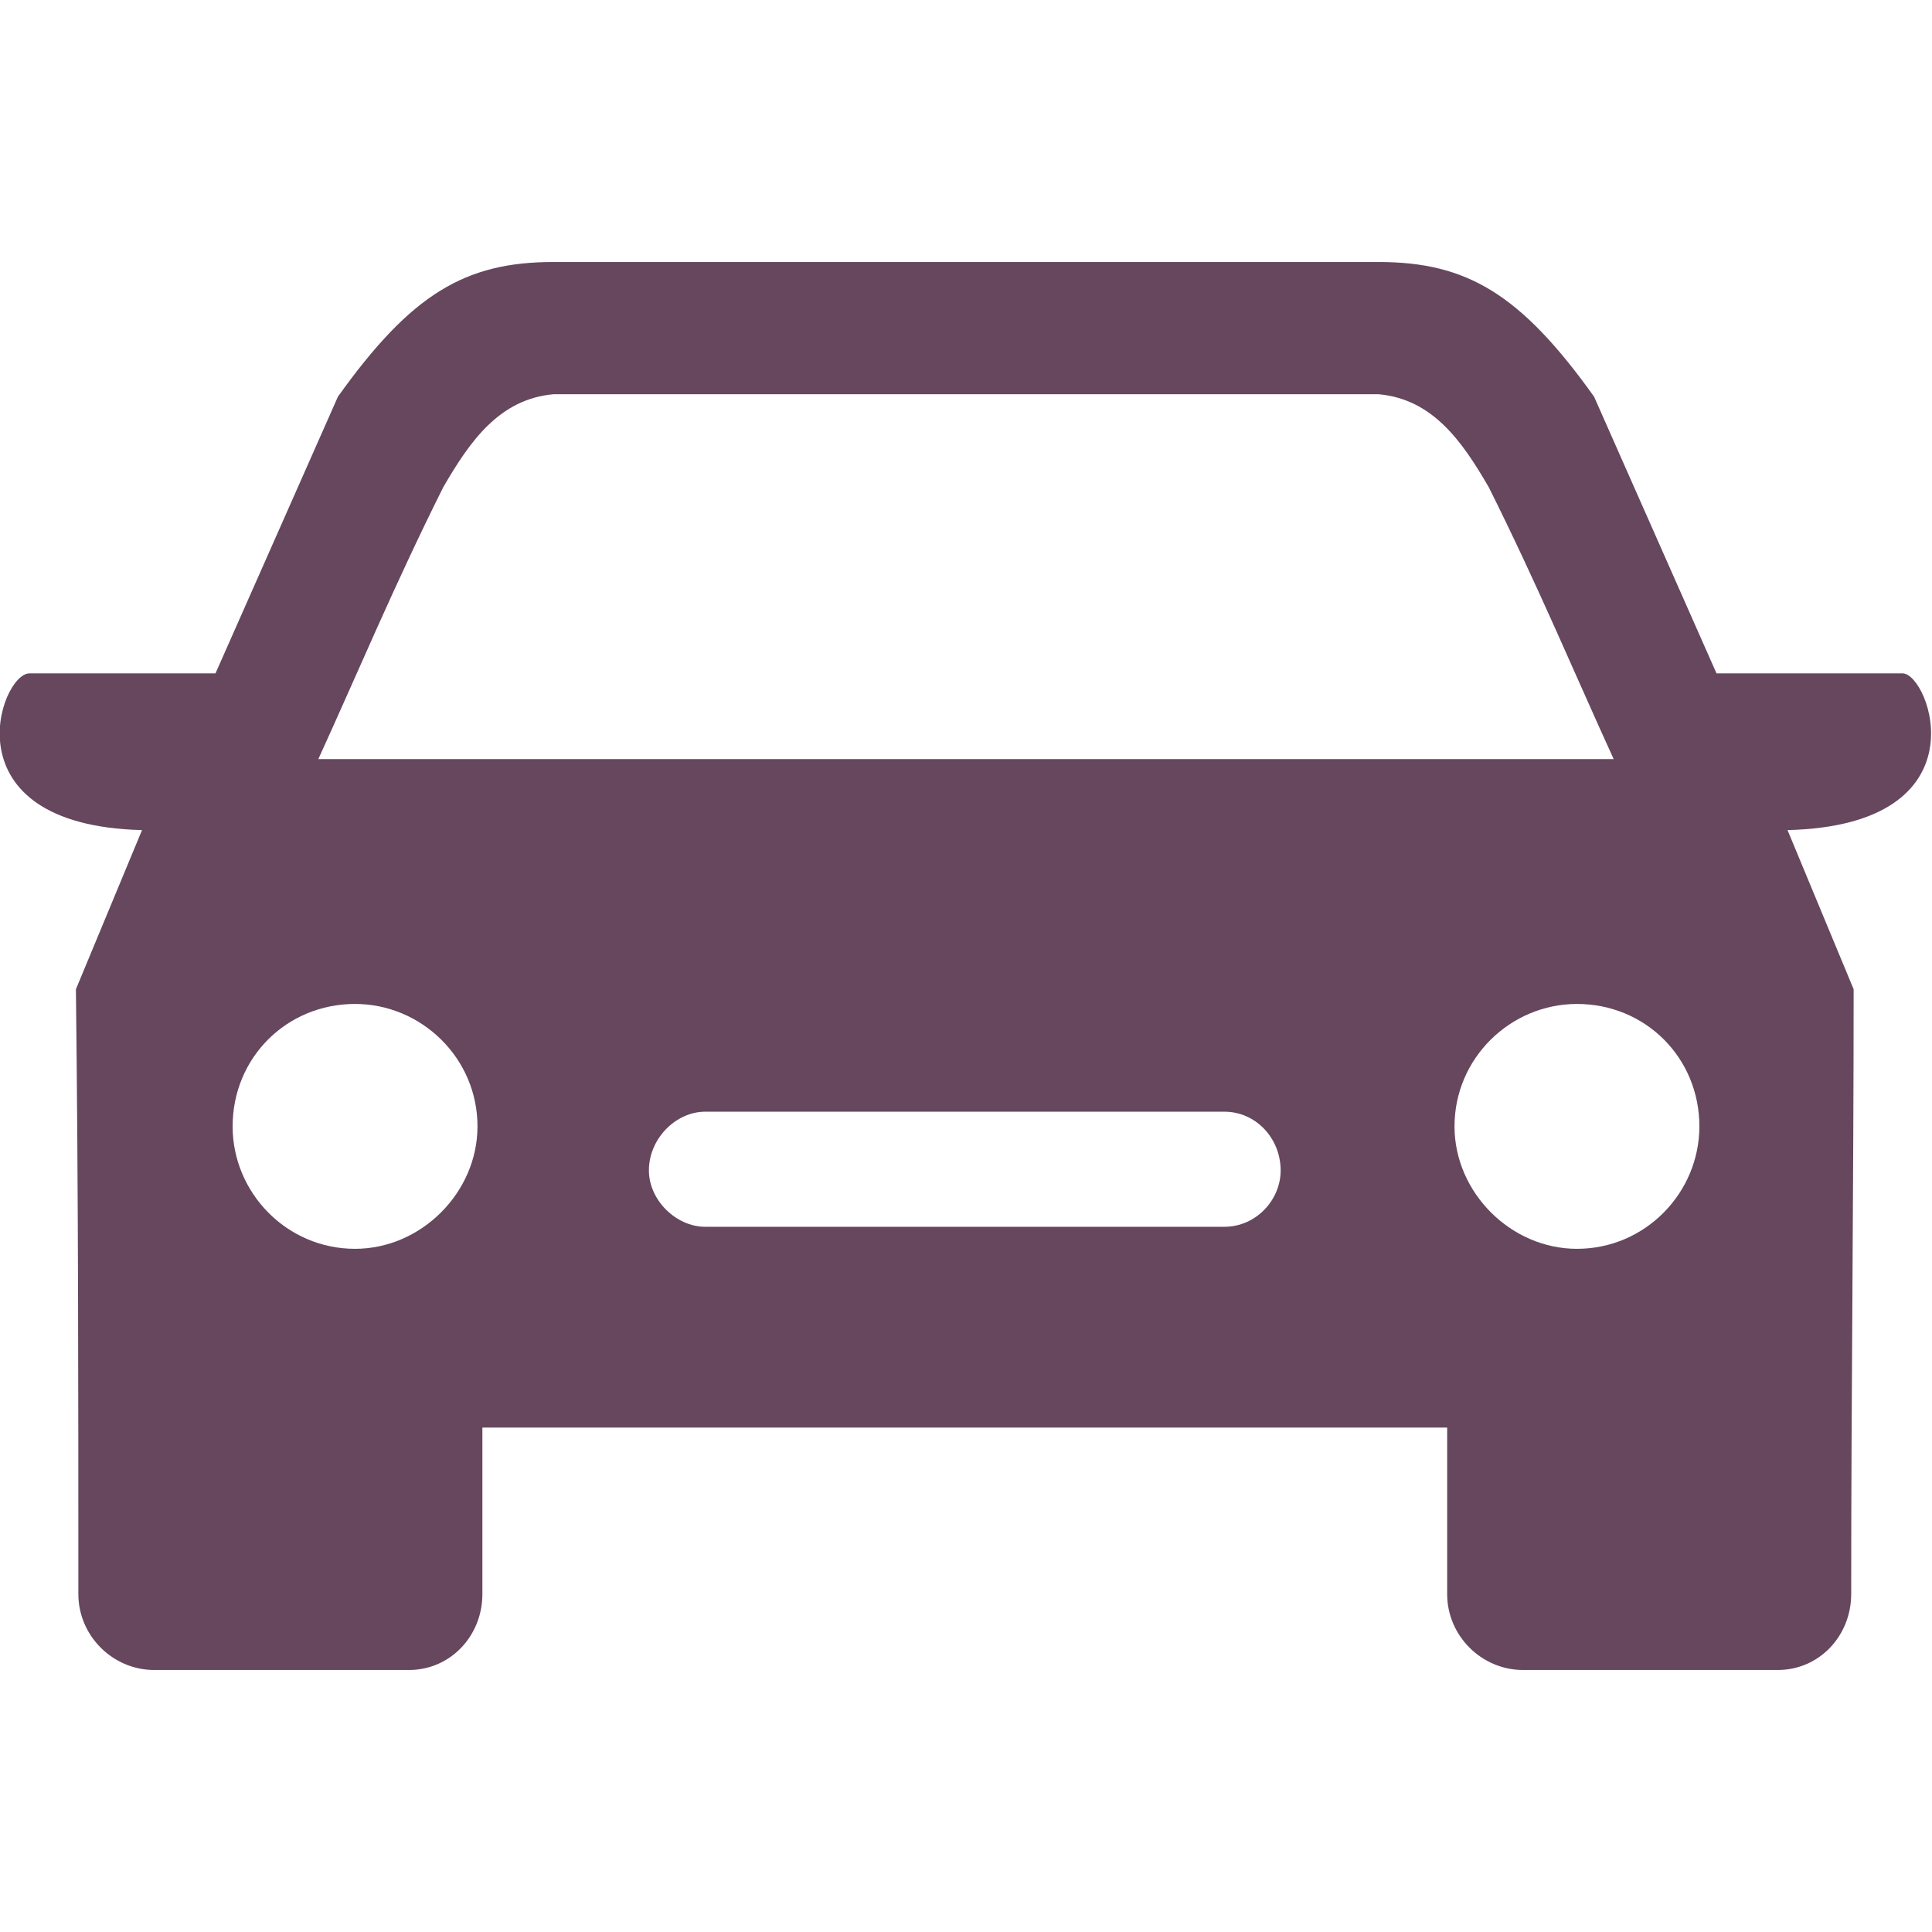
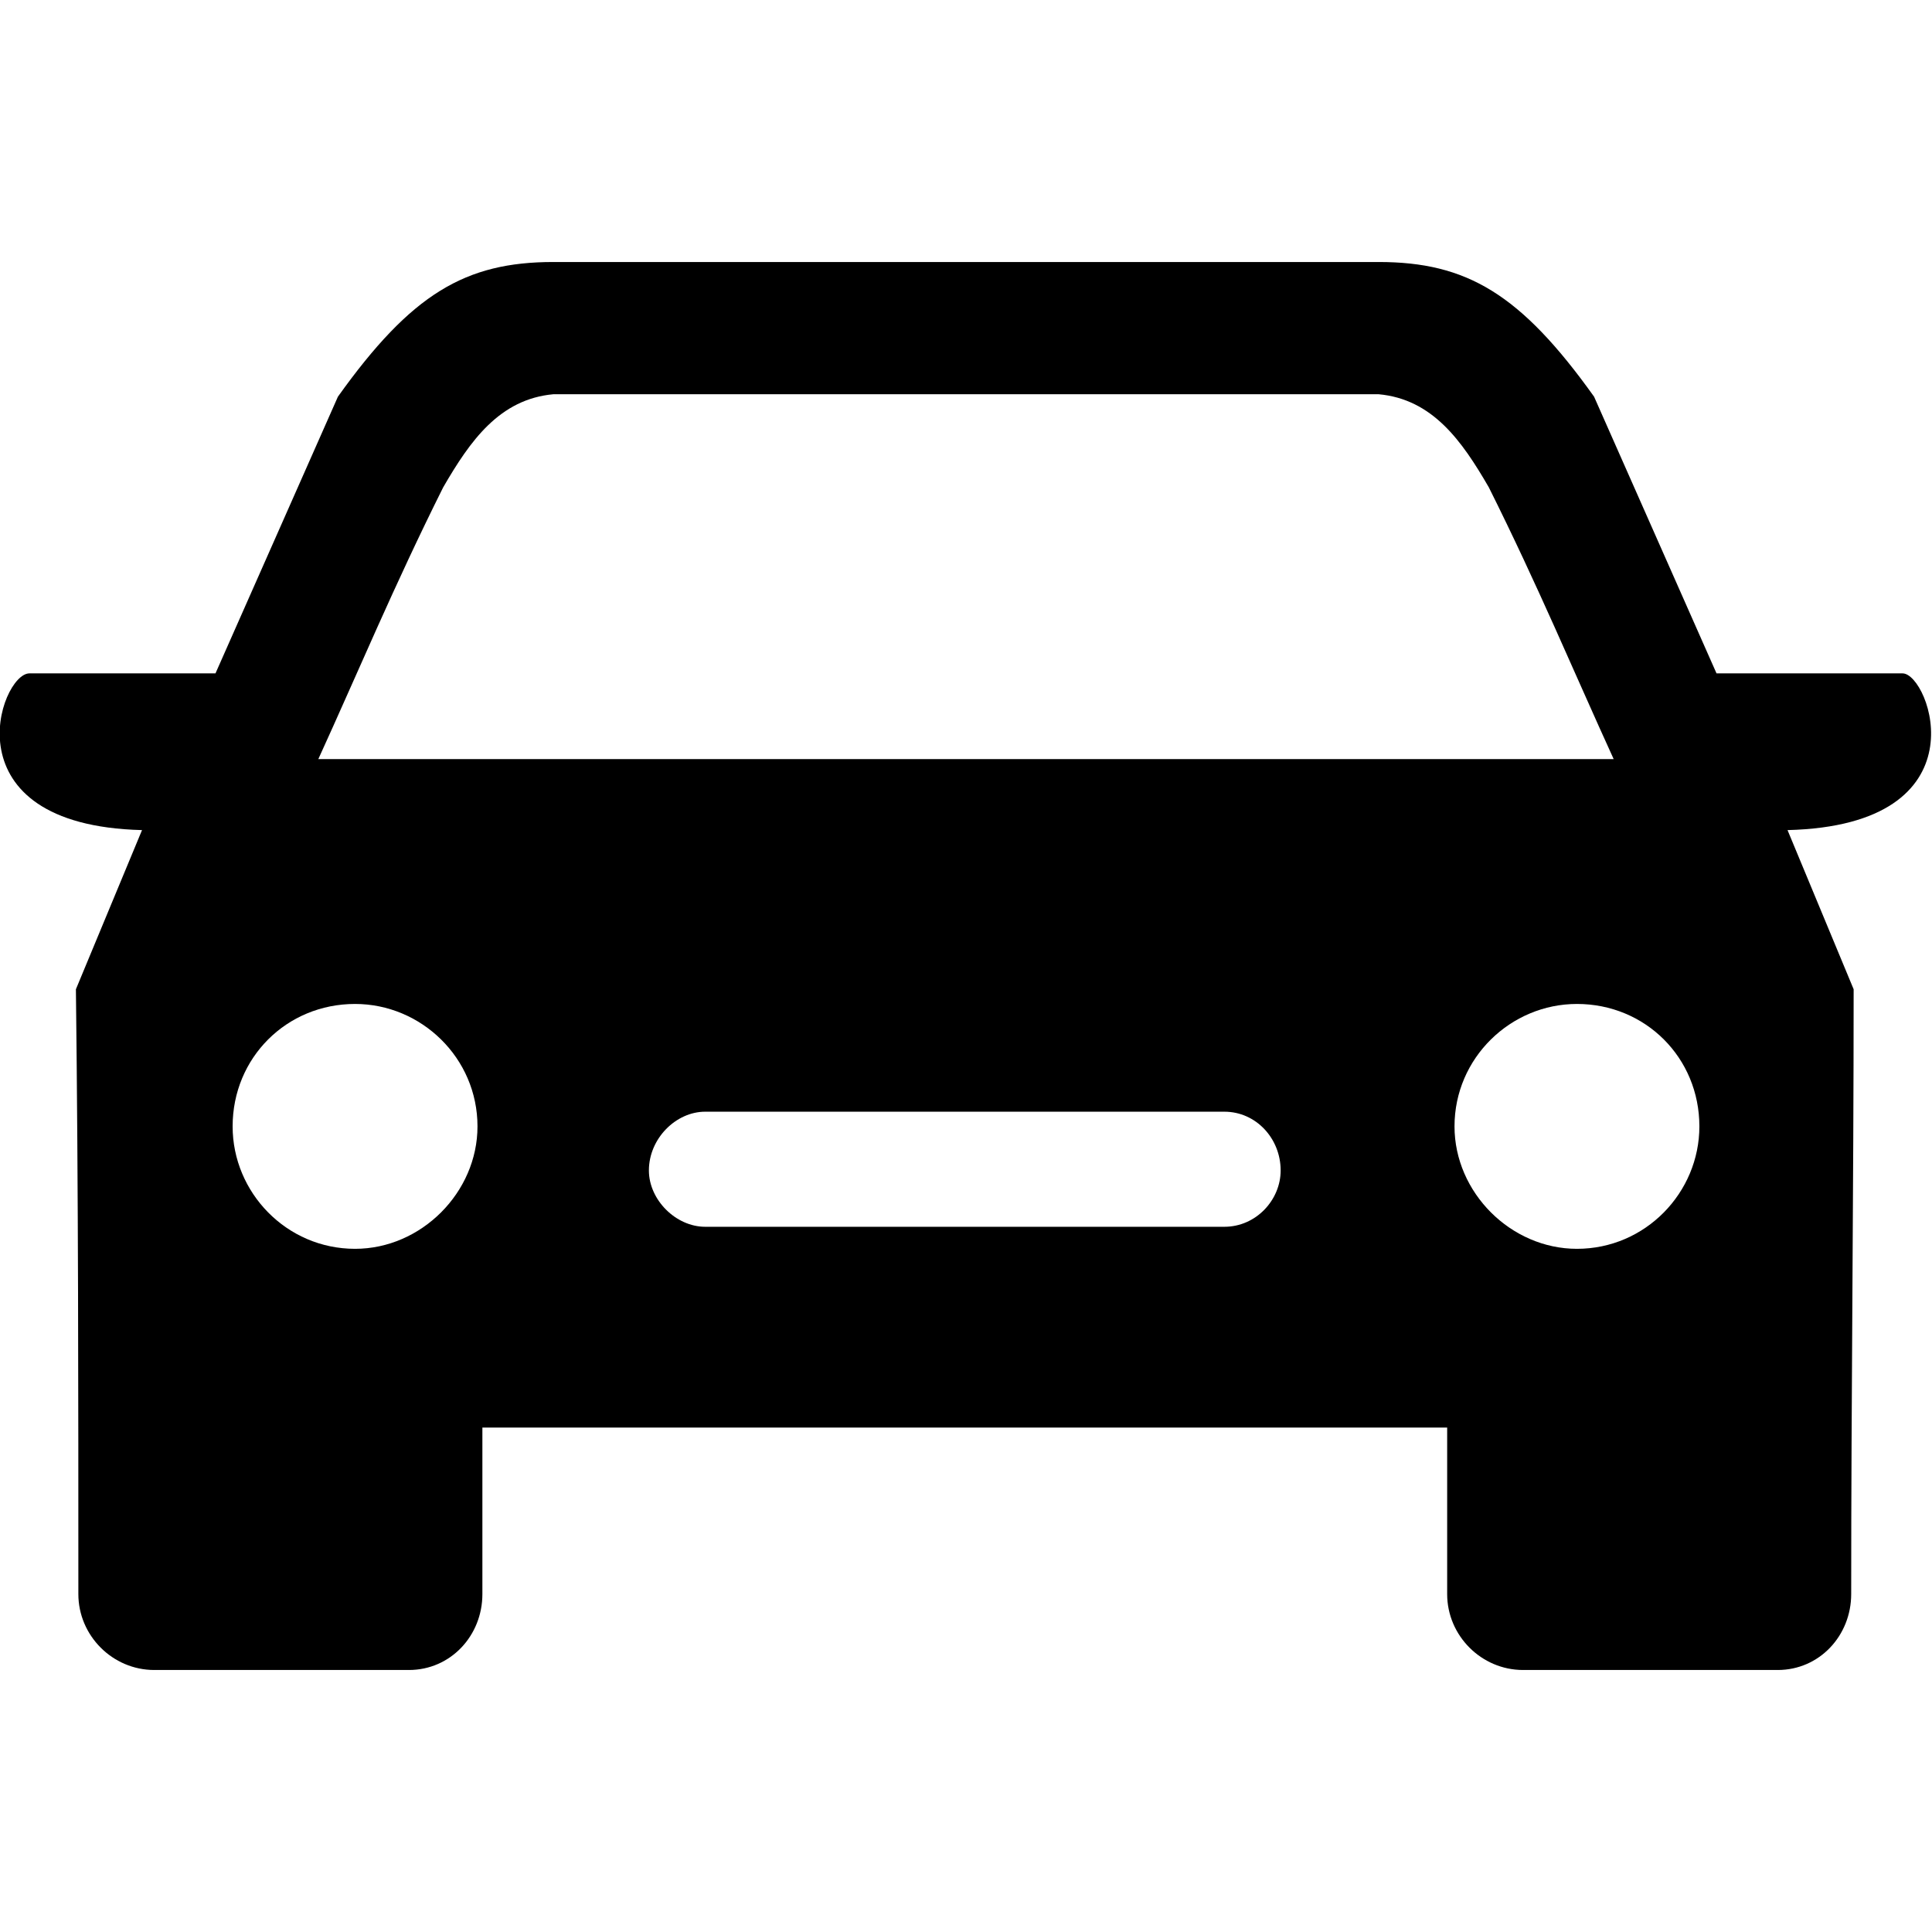
- <svg xmlns="http://www.w3.org/2000/svg" height="100px" width="100px" fill="#66475e" xml:space="preserve" version="1.1" style="shape-rendering:geometricPrecision;text-rendering:geometricPrecision;image-rendering:optimizeQuality;" viewBox="0 0 789 575" x="0px" y="0px" fill-rule="evenodd" clip-rule="evenodd">
+ <svg xmlns="http://www.w3.org/2000/svg" height="100px" width="100px" xml:space="preserve" version="1.1" style="shape-rendering:geometricPrecision;text-rendering:geometricPrecision;image-rendering:optimizeQuality;" viewBox="0 0 789 575" x="0px" y="0px" fill-rule="evenodd" clip-rule="evenodd">
  <defs>
    <style type="text/css">
   
-     .fil0 {fill:#66475e}
   
  </style>
  </defs>
  <g>
-     <path class="fil0" d="M130 203c16,-35 31,-71 51,-111 11,-19 23,-36 45,-38l337 0c22,2 34,19 45,38 20,40 35,76 51,111l-529 0zm158 144l212 0c13,0 23,11 23,24 0,12 -10,23 -23,23l-212 0c-12,0 -23,-11 -23,-23 0,-13 11,-24 23,-24zm-62 -347c-36,0 -58,13 -88,55l-50 113 -76 0c-12,0 -34,62 46,64l-27 65c1,83 1,165 1,247 0,17 14,31 31,31l104 0c17,0 30,-14 30,-31l0 -68 394 0 0 68c0,17 14,31 31,31l104 0c17,0 30,-14 30,-31 0,-82 1,-164 1,-247l-27 -65c81,-2 58,-64 47,-64l-76 0 -50 -113c-30,-42 -52,-55 -88,-55l-337 0zm418 303c-27,0 -50,22 -50,50 0,27 23,50 50,50 28,0 50,-23 50,-50 0,-28 -22,-50 -50,-50zm-499 0c27,0 50,22 50,50 0,27 -23,50 -50,50 -28,0 -50,-23 -50,-50 0,-28 22,-50 50,-50z" />
+     <path d="M130 203c16,-35 31,-71 51,-111 11,-19 23,-36 45,-38l337 0c22,2 34,19 45,38 20,40 35,76 51,111l-529 0zm158 144l212 0c13,0 23,11 23,24 0,12 -10,23 -23,23l-212 0c-12,0 -23,-11 -23,-23 0,-13 11,-24 23,-24zm-62 -347c-36,0 -58,13 -88,55l-50 113 -76 0c-12,0 -34,62 46,64l-27 65c1,83 1,165 1,247 0,17 14,31 31,31l104 0c17,0 30,-14 30,-31l0 -68 394 0 0 68c0,17 14,31 31,31l104 0c17,0 30,-14 30,-31 0,-82 1,-164 1,-247l-27 -65c81,-2 58,-64 47,-64l-76 0 -50 -113c-30,-42 -52,-55 -88,-55l-337 0zm418 303c-27,0 -50,22 -50,50 0,27 23,50 50,50 28,0 50,-23 50,-50 0,-28 -22,-50 -50,-50zm-499 0c27,0 50,22 50,50 0,27 -23,50 -50,50 -28,0 -50,-23 -50,-50 0,-28 22,-50 50,-50z" />
  </g>
</svg>
